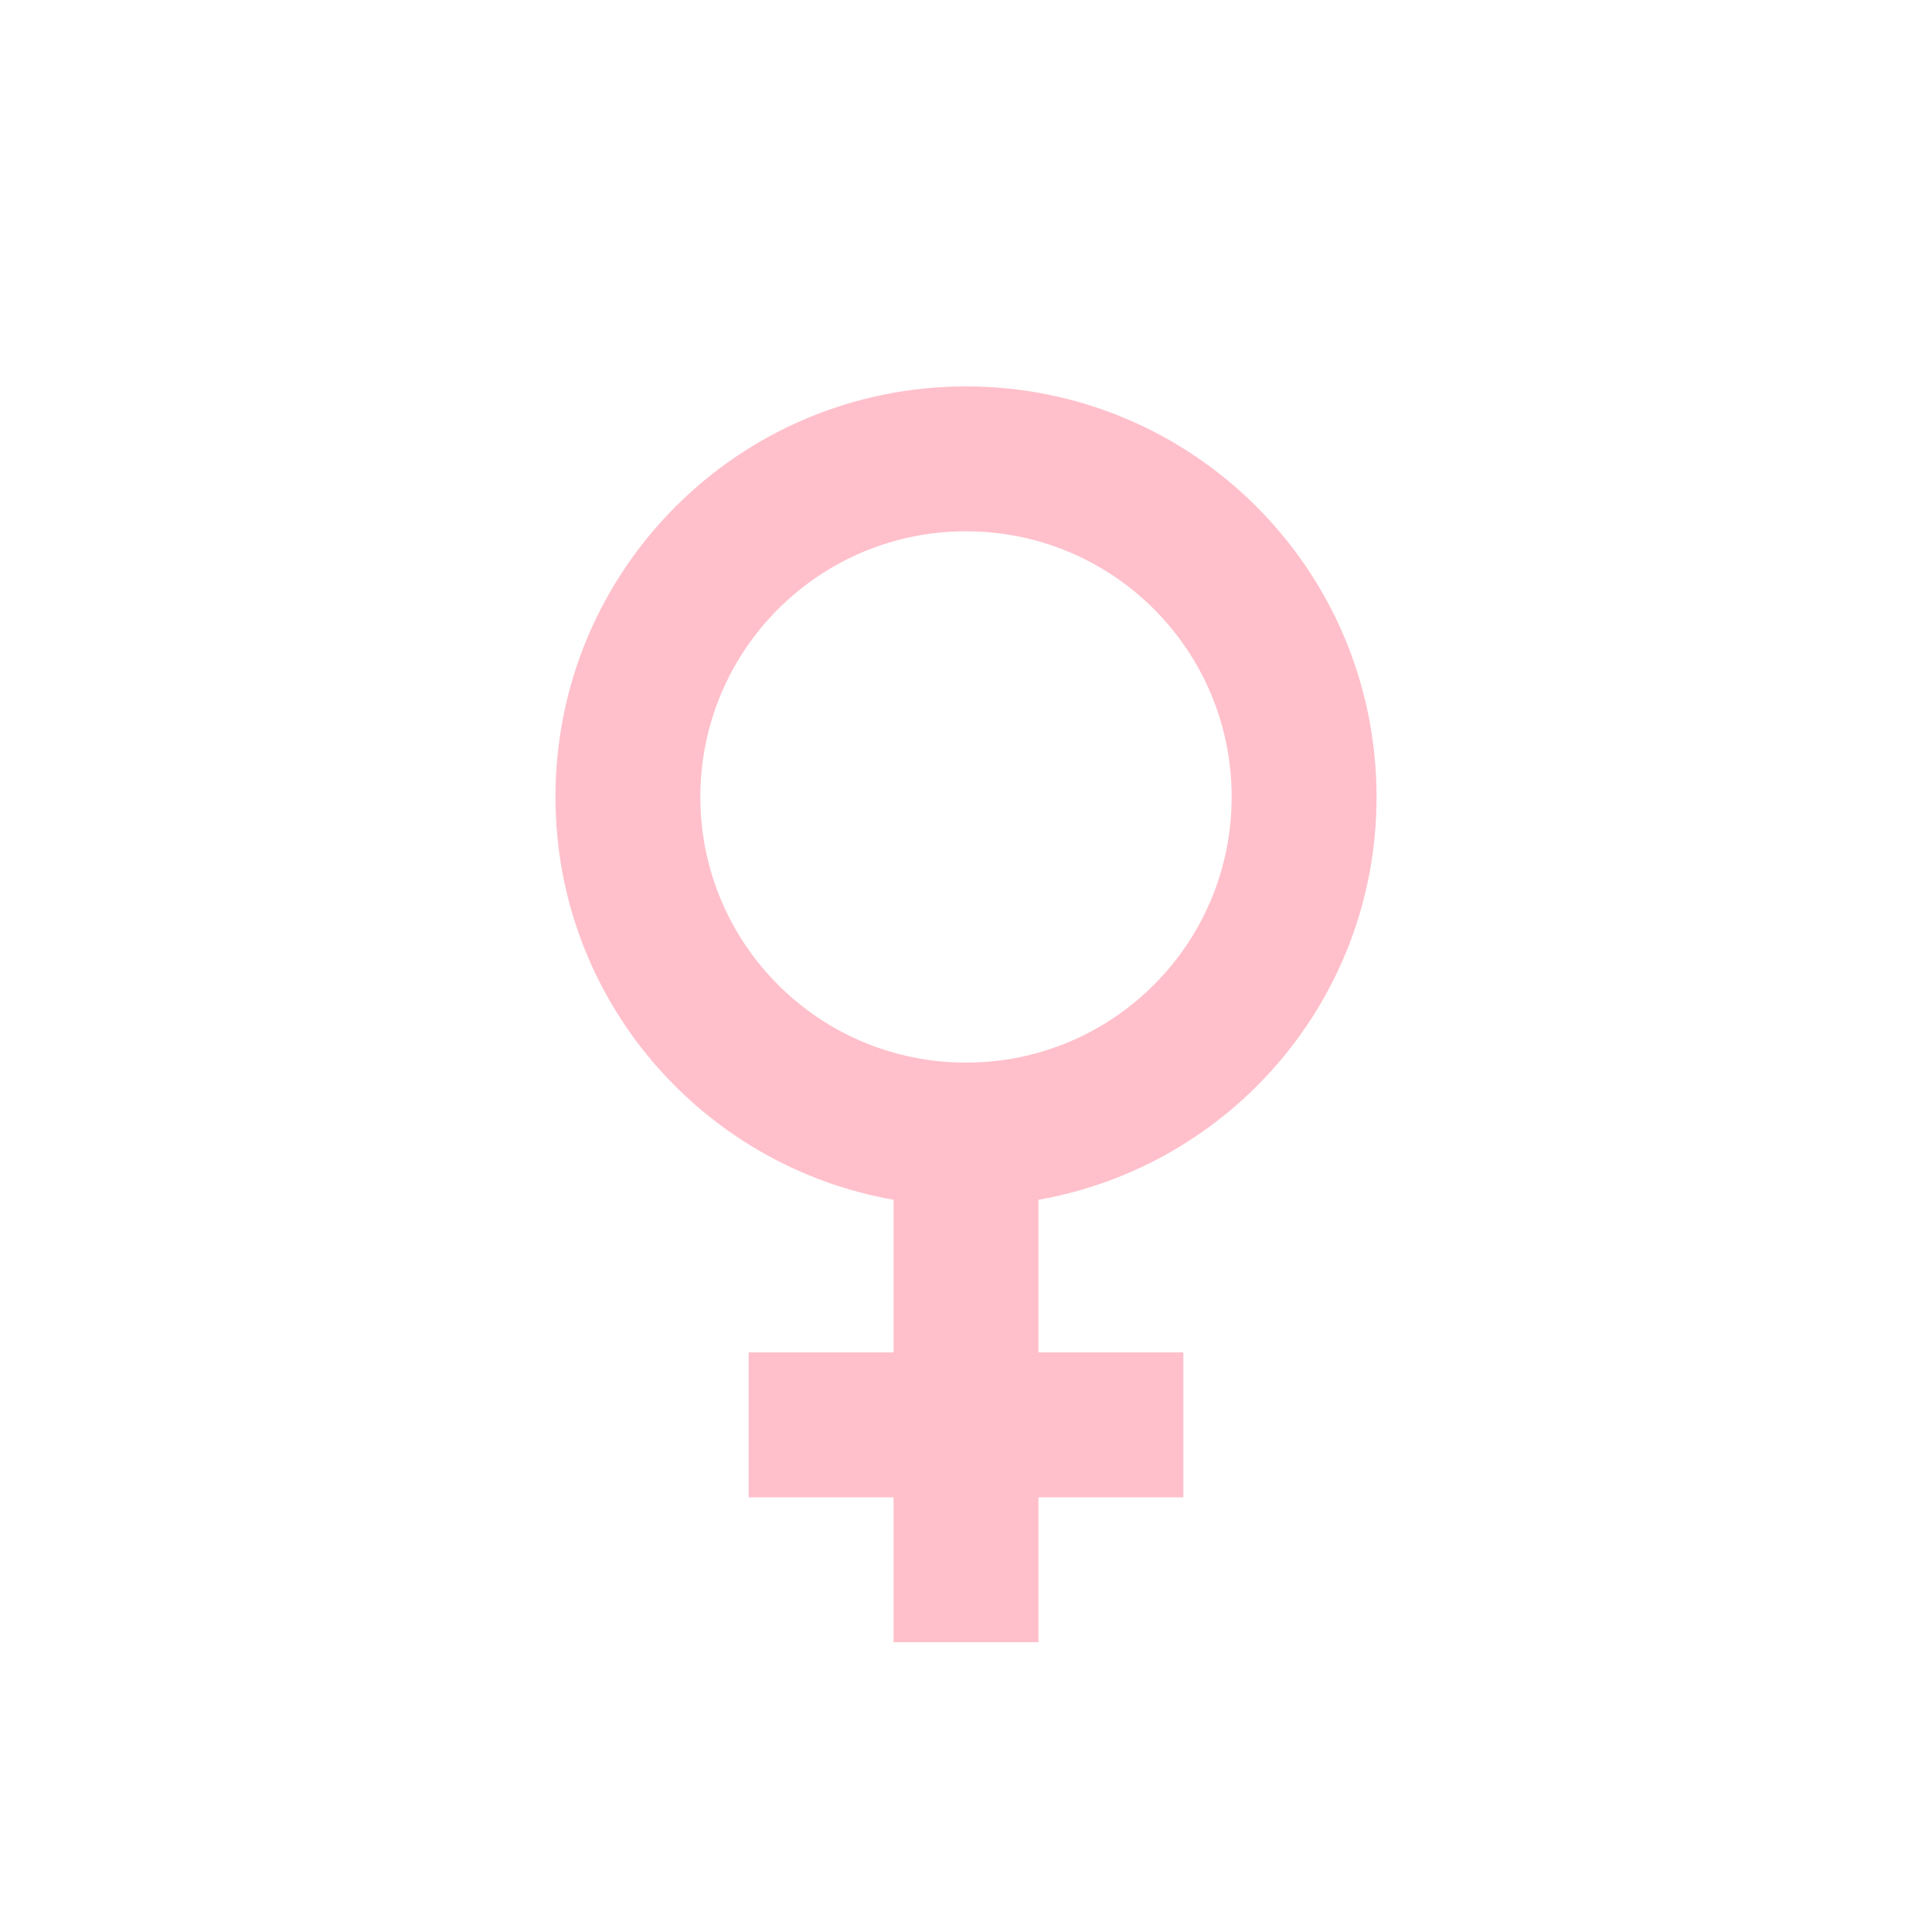
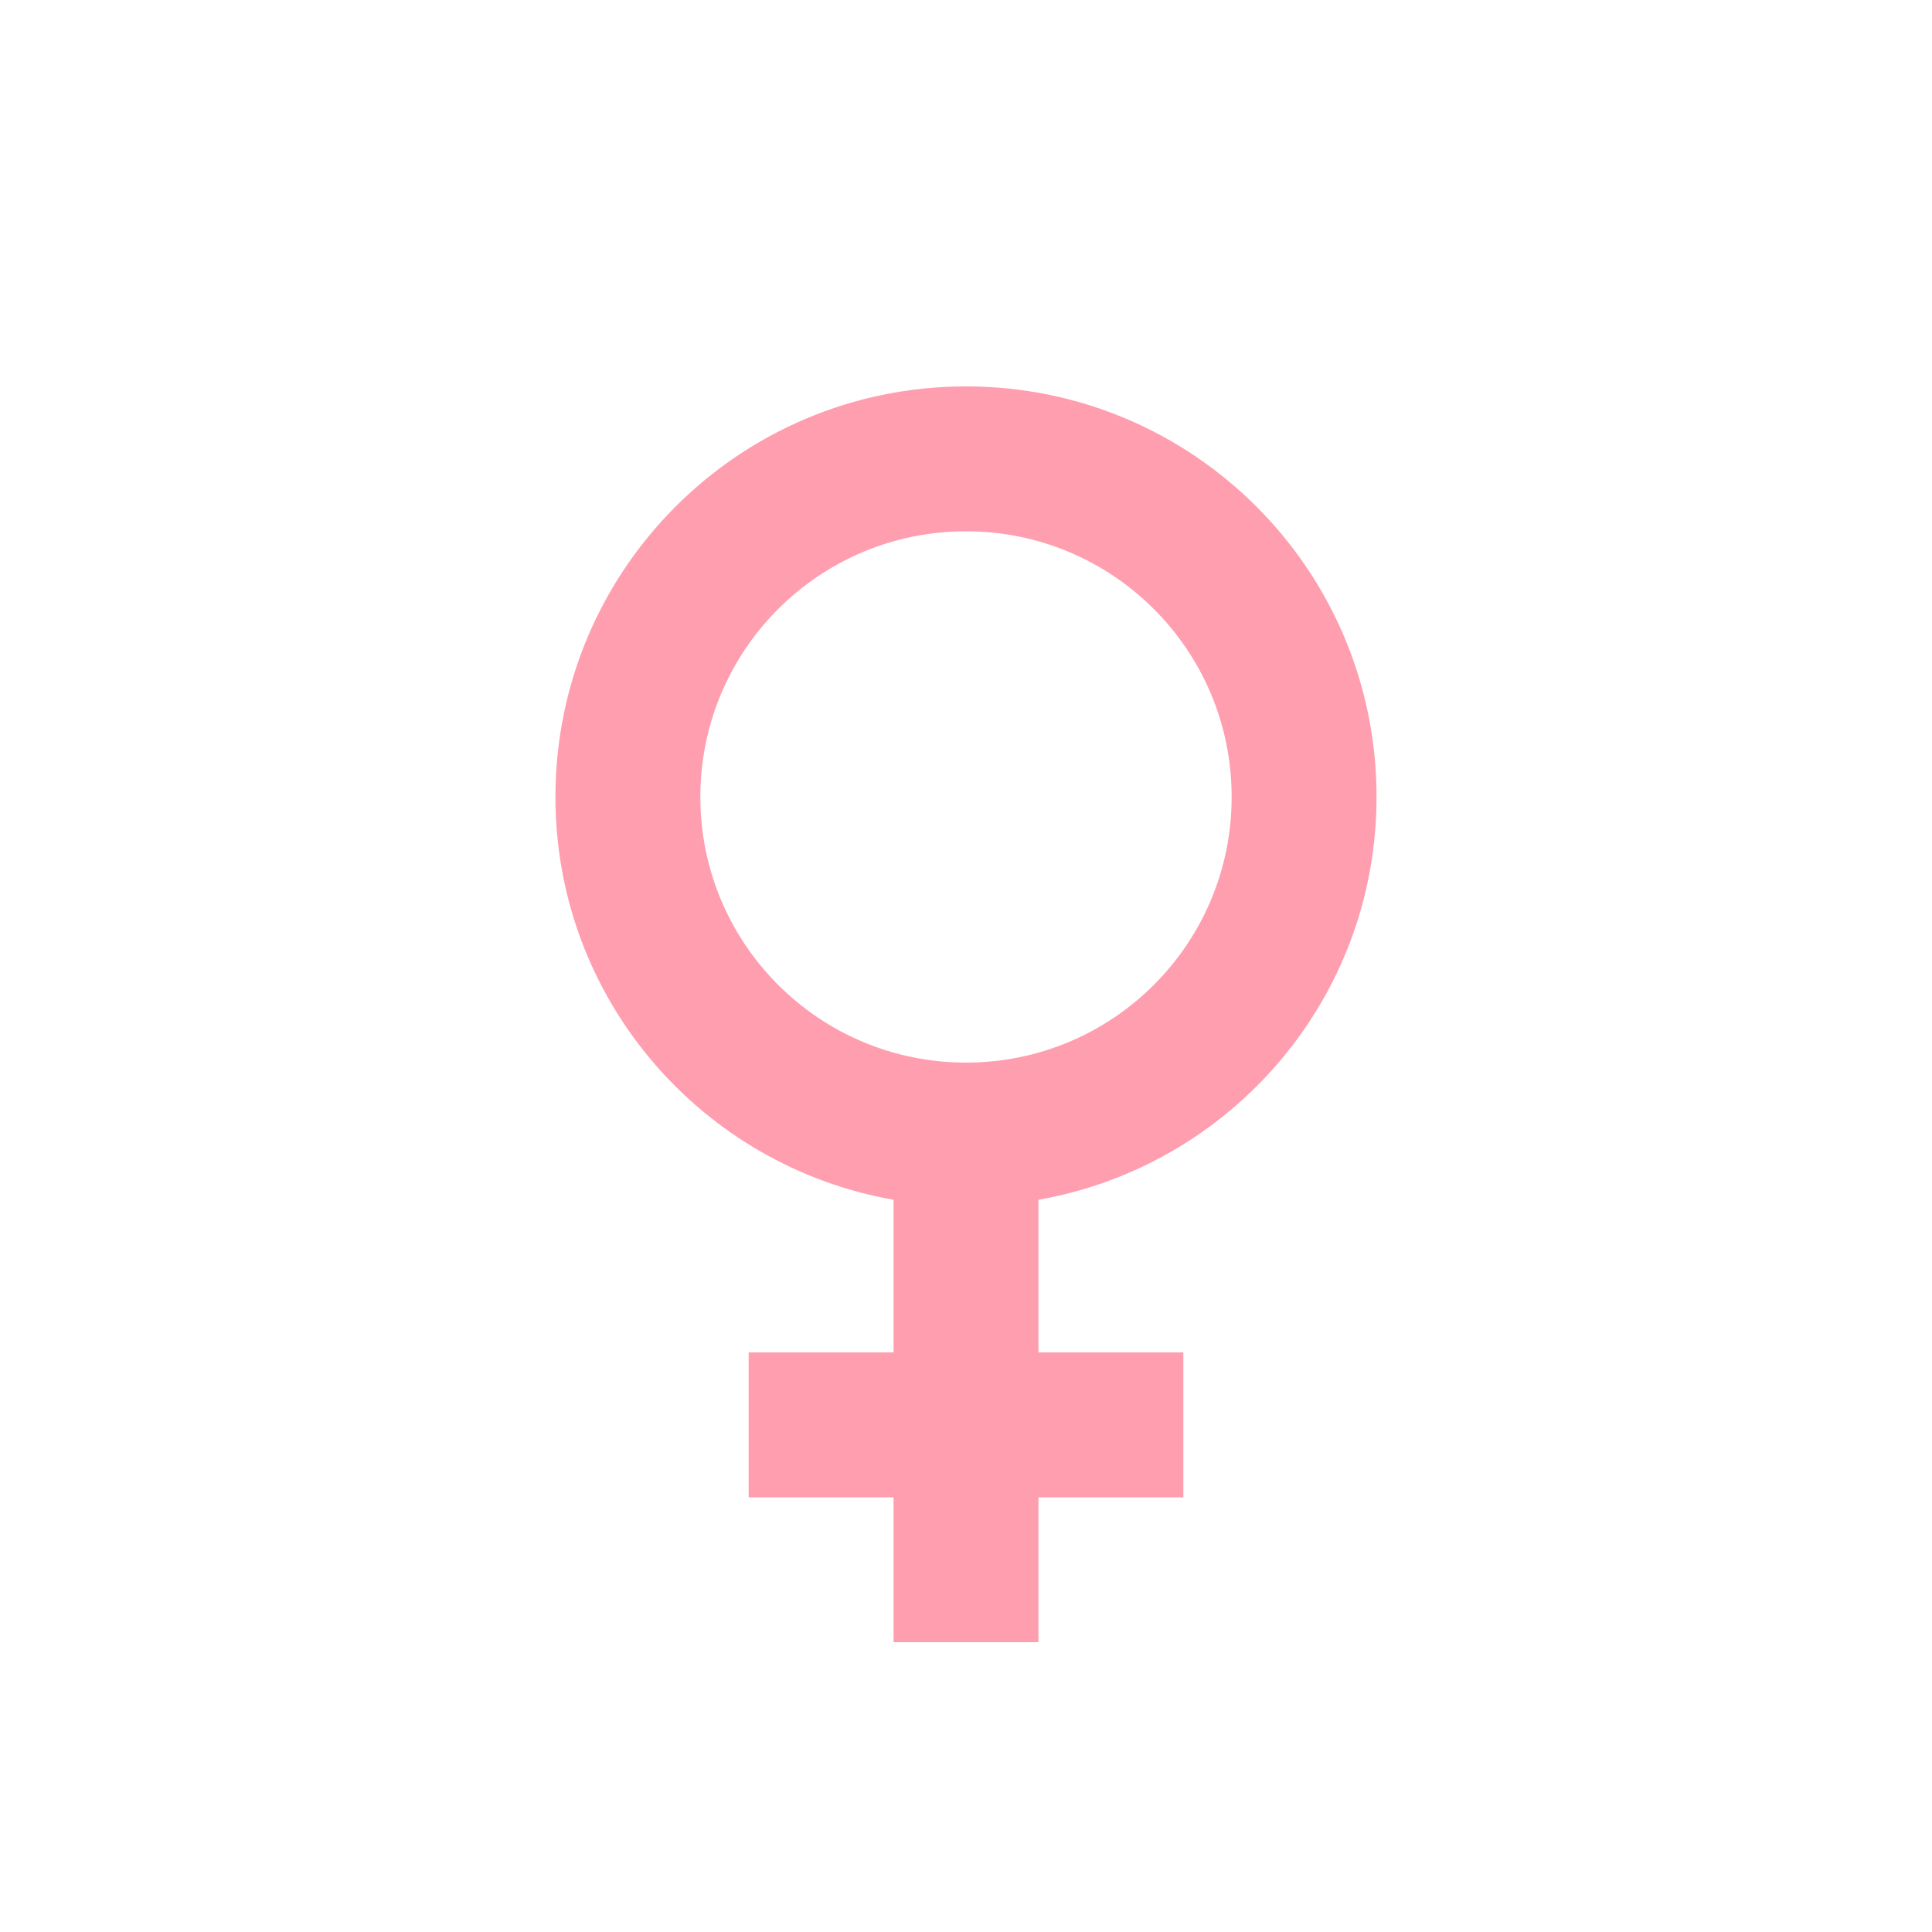
- <svg xmlns="http://www.w3.org/2000/svg" enable-background="new 0 0 20 20" height="36px" viewBox="0 0 20 20" width="36px" fill="pink">
+ <svg xmlns="http://www.w3.org/2000/svg" enable-background="new 0 0 20 20" height="36px" viewBox="0 0 20 20" width="36px" fill="#ff9eaf">
  <rect fill="none" height="20" width="20" />
  <path d="M14.25,8.25C14.25,5.9,12.35,4,10,4S5.75,5.9,5.75,8.25c0,2.09,1.51,3.82,3.5,4.17V14h-1.5v1.5h1.5V17h1.5v-1.5h1.5V14h-1.5 v-1.58C12.74,12.07,14.25,10.34,14.25,8.25z M7.25,8.25C7.25,6.73,8.48,5.5,10,5.5s2.75,1.23,2.75,2.75S11.52,11,10,11 S7.25,9.77,7.25,8.25z" />
</svg>
